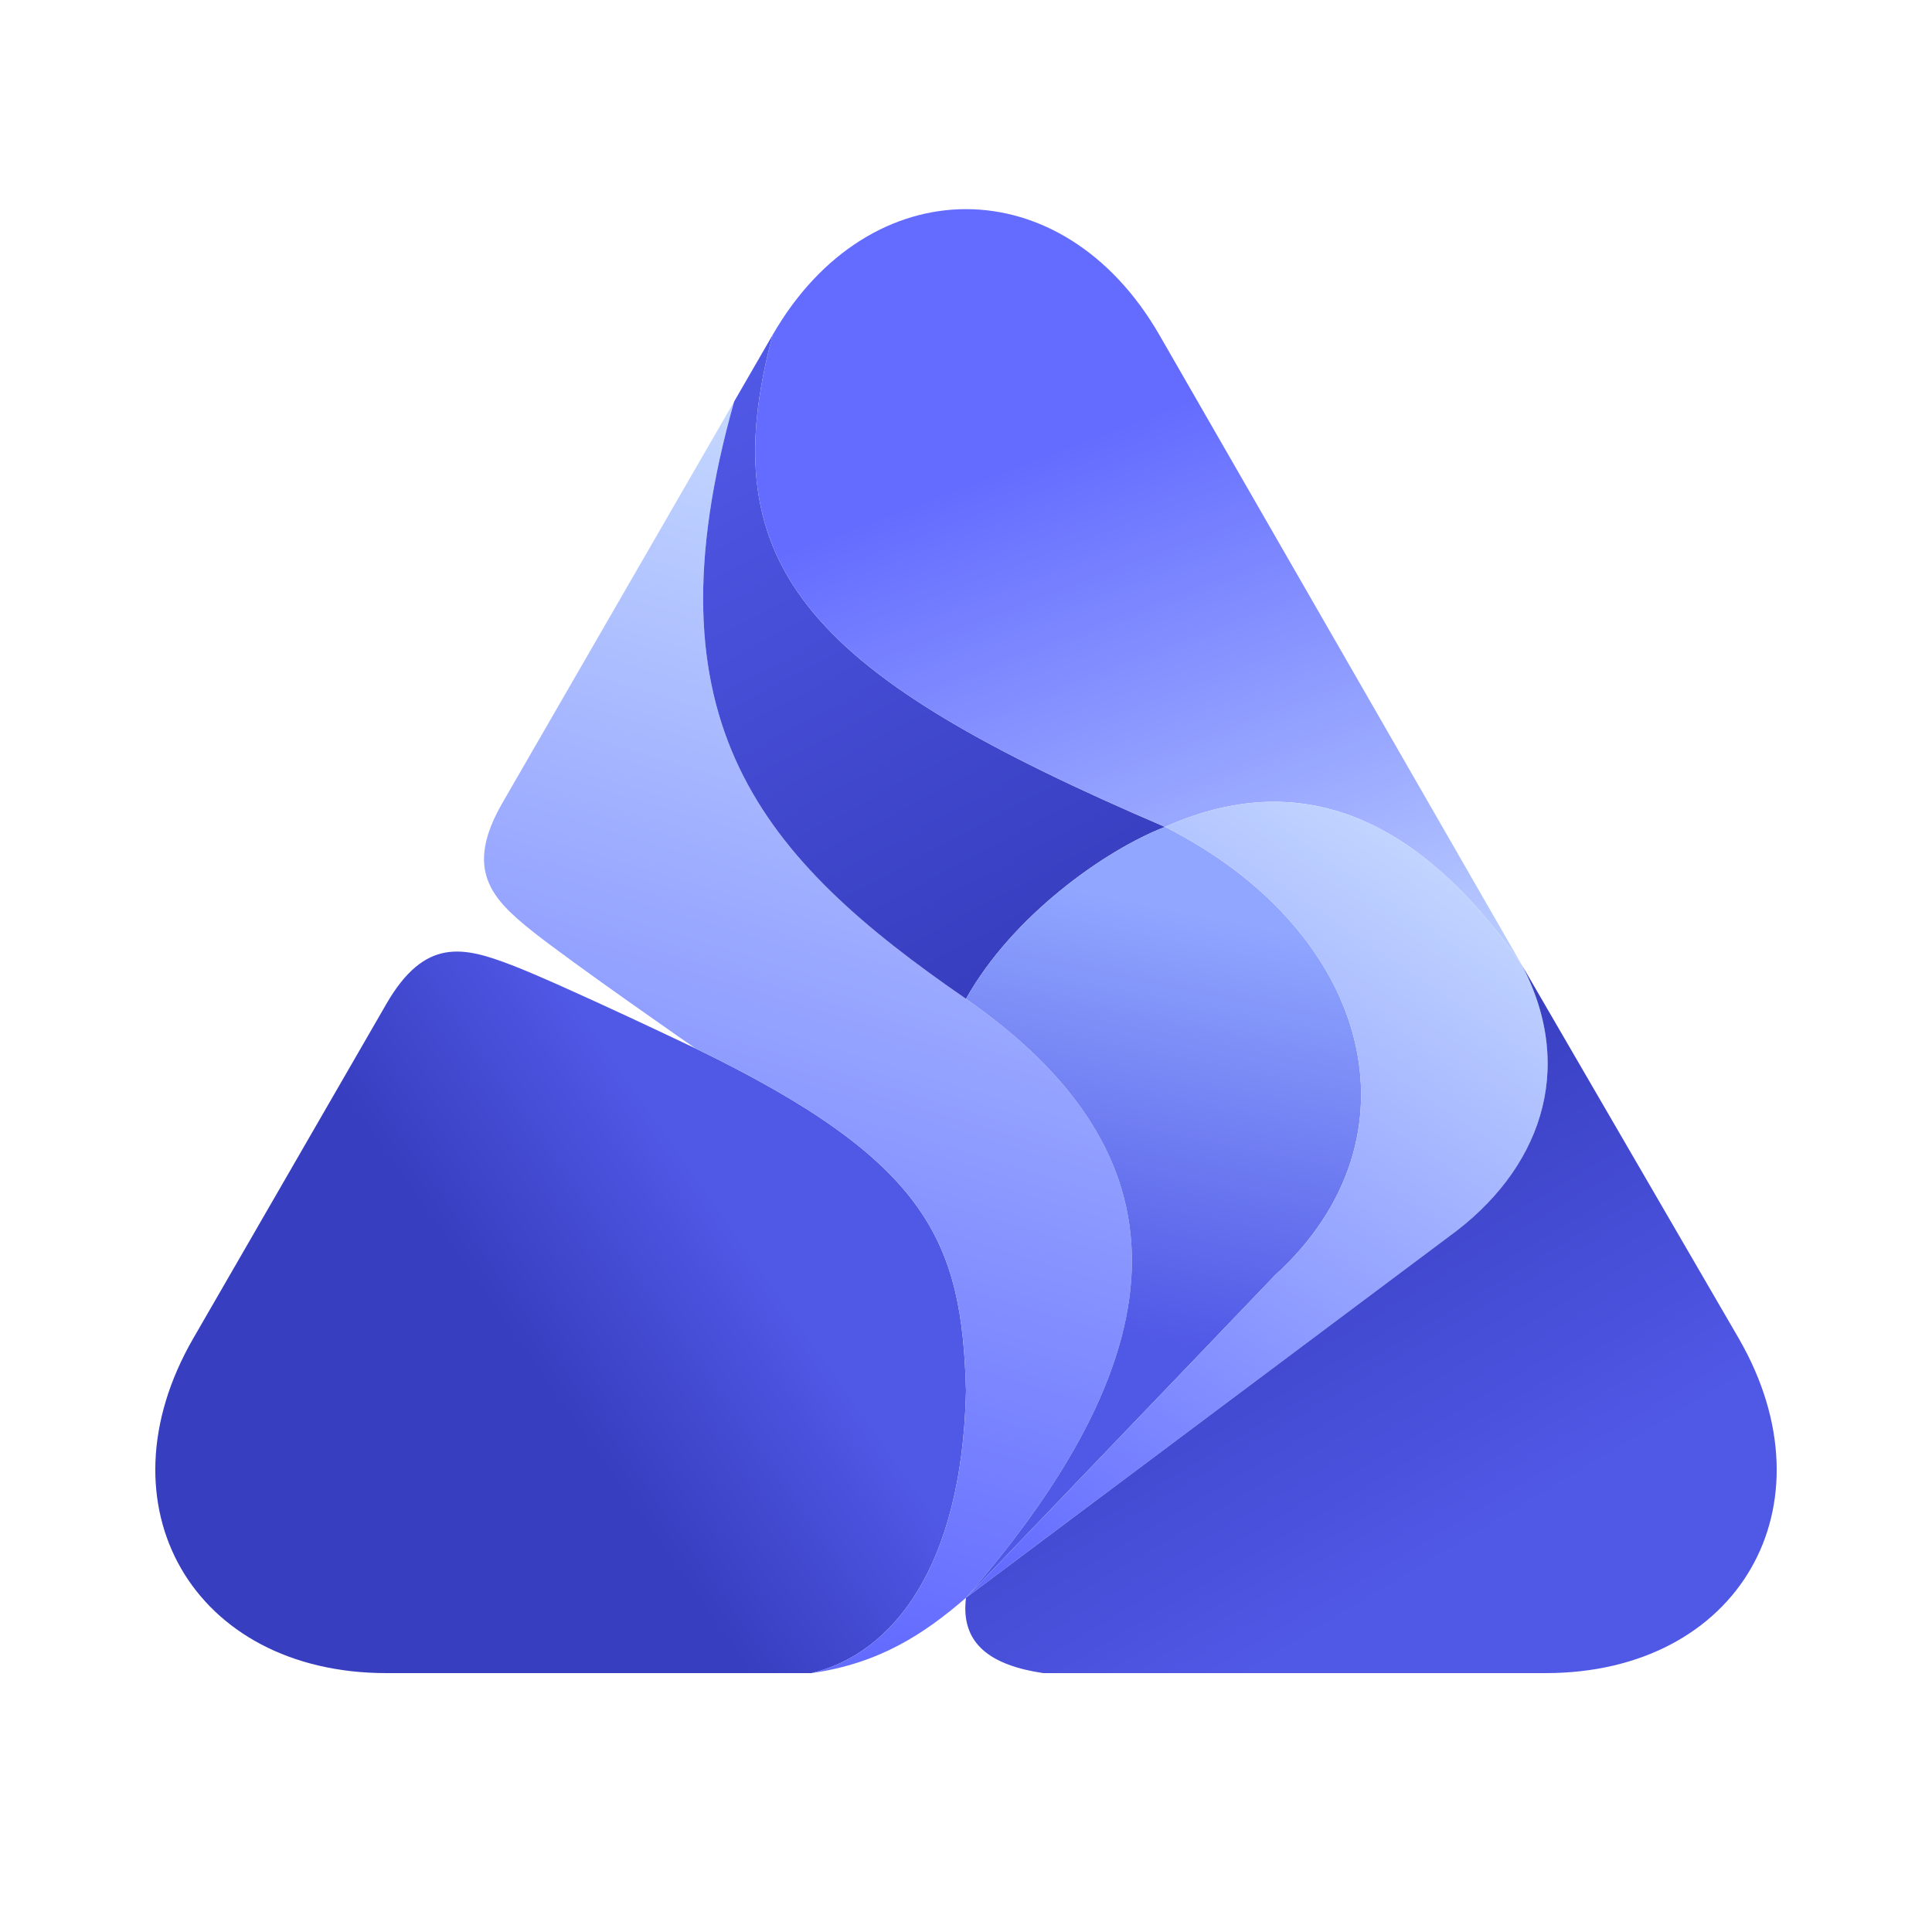
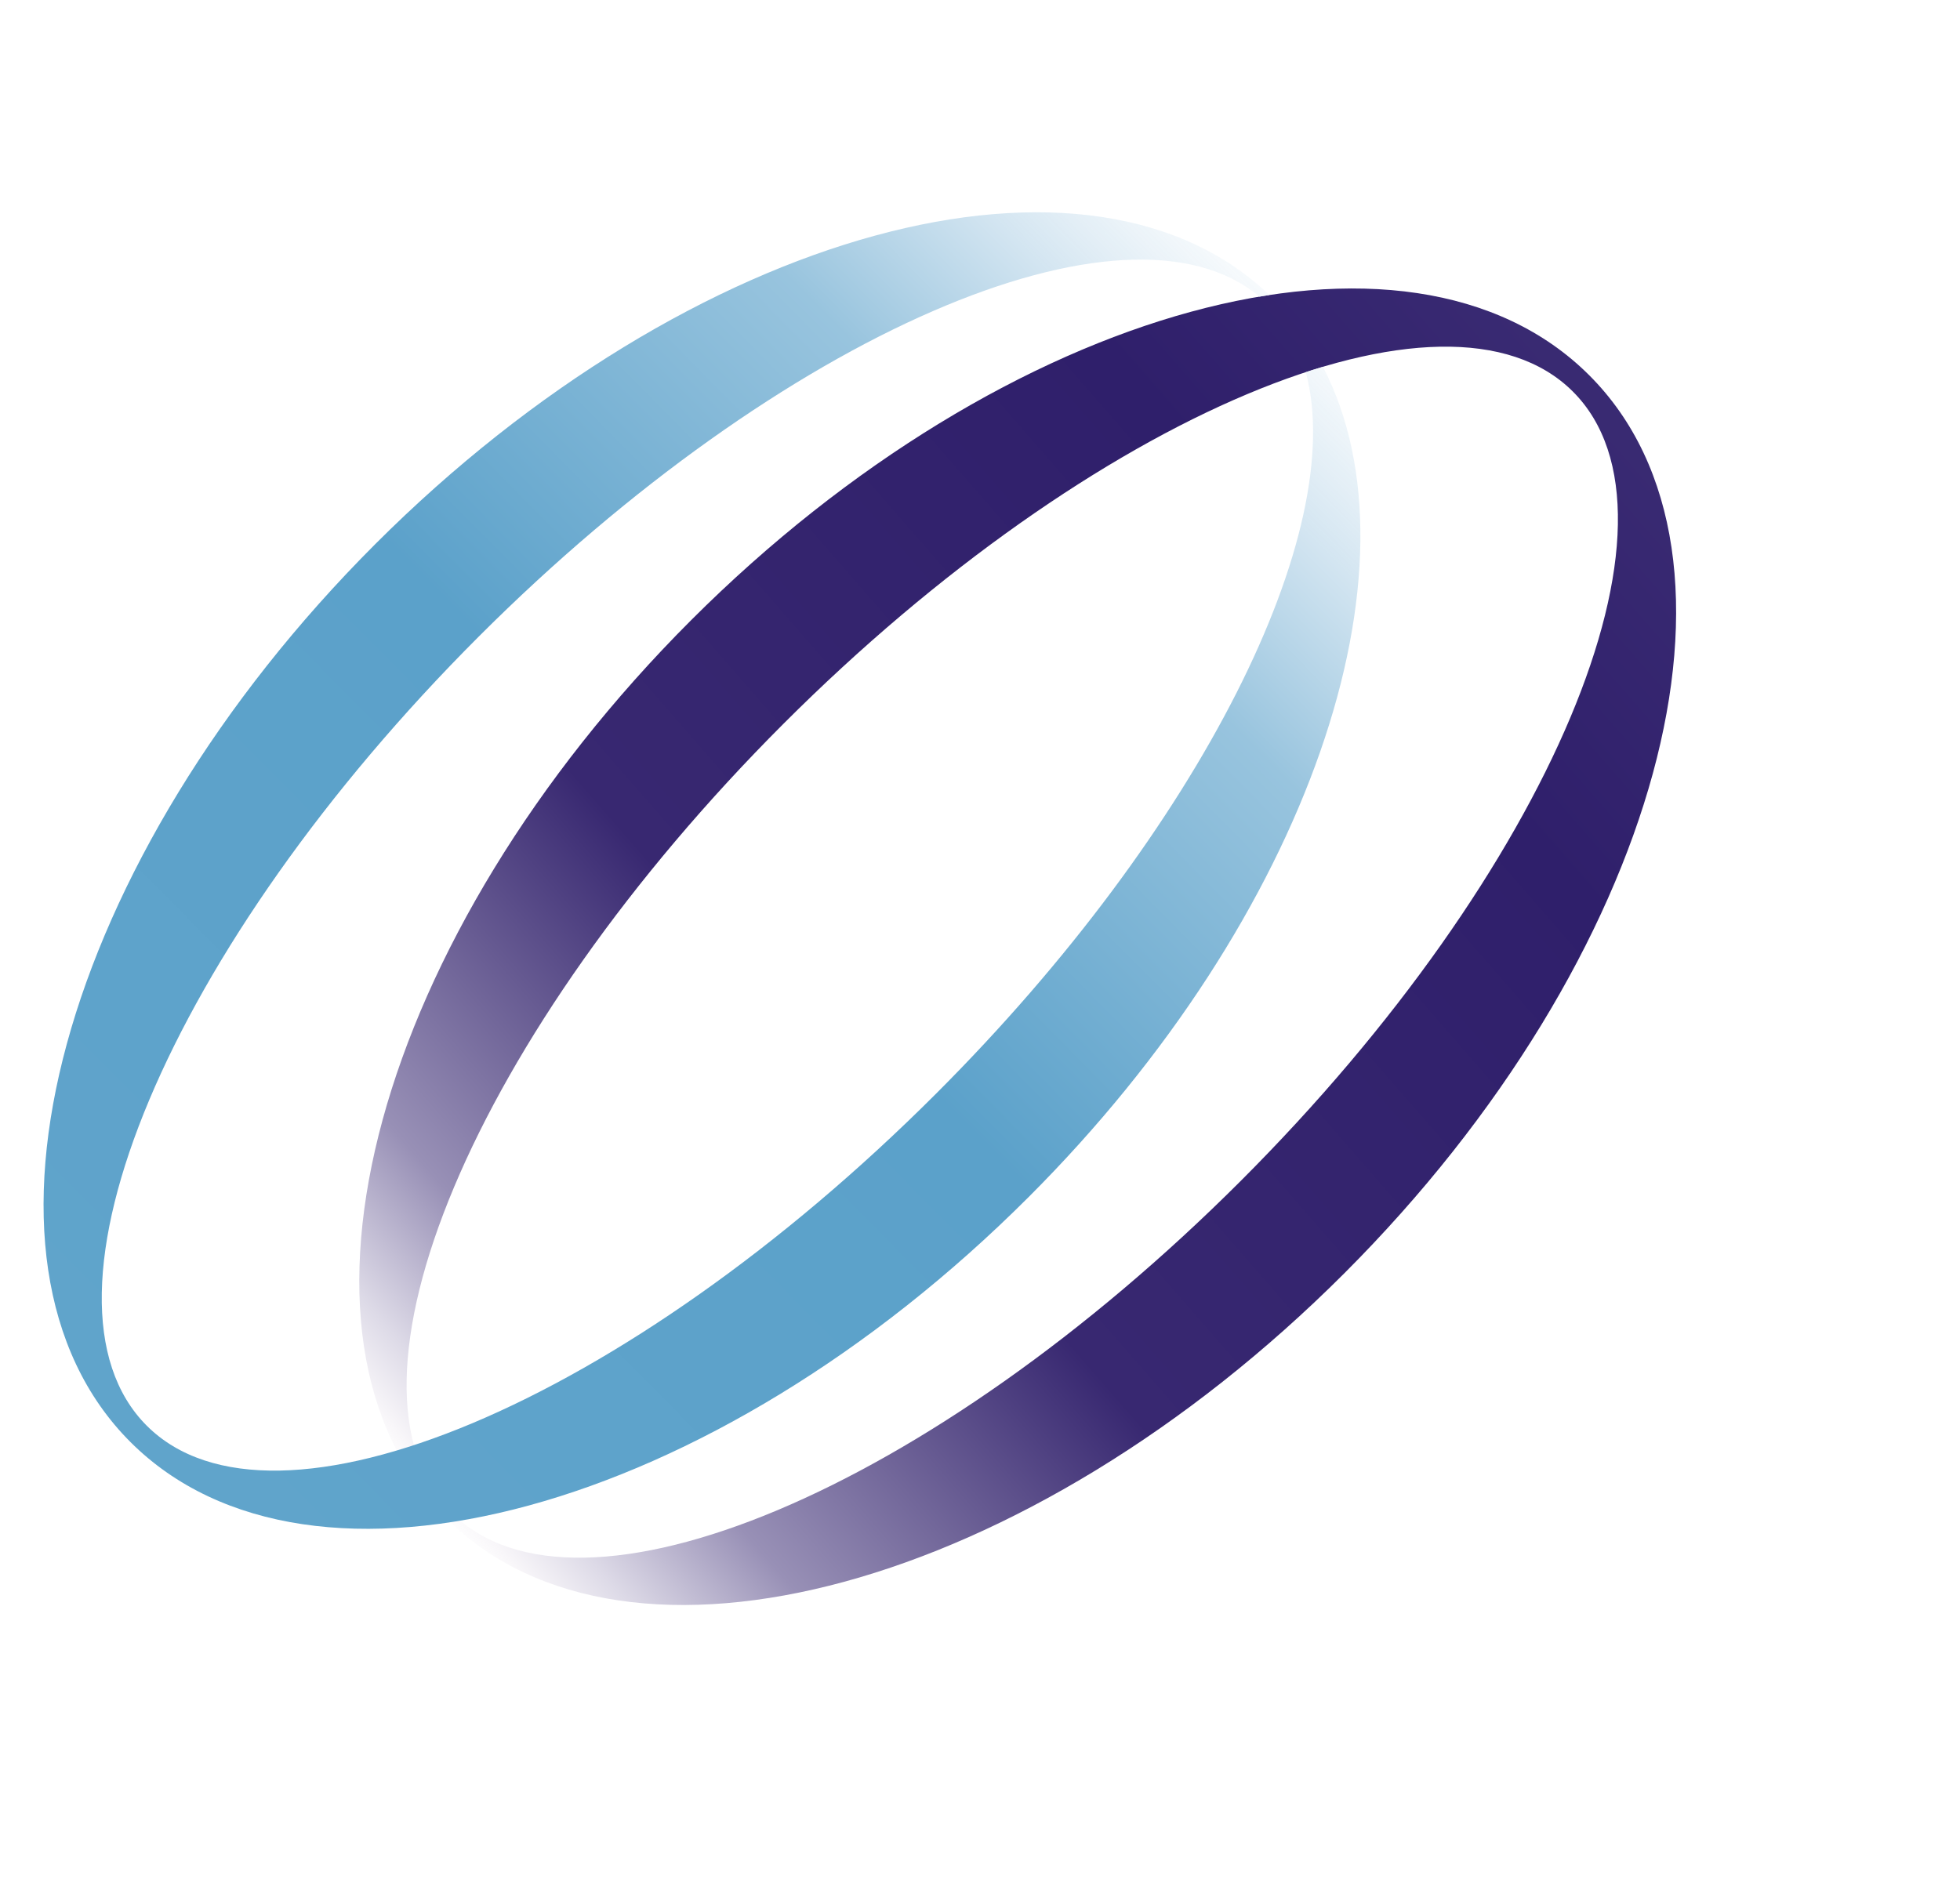
- <svg xmlns="http://www.w3.org/2000/svg" width="100%" height="100%" version="1.1" viewBox="0 0 1000 1000">
-   <g>
-     <path d="M 200,866 C 100,866 50,779.4 100,692.8 L 200,519.6 C 220,485 240,490 265,499.6 S 360,542.68 360,542.68 C 480.5,601 498,642.5 500,720 C 498,811 462,856 420,866" fill="url(#LinearGradient)" fill-rule="nonzero" opacity="1" stroke="none" />
-     <path d="M 420,866 C 455,861 478,846 500,827 C 614,696 615,597 500,517 C 394,444 333,374 380,207.82 L 260,415.67 C 240.22,450 254.37,465.1 275.28,481.79 S 360,542.68 360,542.68 C 480.5,601 498,642.5 500,720 C 498,811 462,856 420,866" fill="url(#LinearGradient_2)" fill-rule="nonzero" opacity="1" stroke="none" />
-     <path d="M 500,517 C 394,444 333,374 380,207.82 L 400,173.2 C 367,295 421,350 603,428 C 572,440 524,474 500,517" fill="url(#LinearGradient_3)" fill-rule="nonzero" opacity="1" stroke="none" />
-     <path d="M 500,827 L 660,660 C 738,589 710,482 603,428 C 572,440 524,474 500,517 C 615,597 614,696 500,827" fill="url(#LinearGradient_4)" fill-rule="nonzero" opacity="1" stroke="none" />
-     <path d="M 400,173.2 C 367,295 421,350 603,428 C 690,389, 750,445 788,500 L 600,173.2 C 550,86.6 450,86.6 400,173.2" fill="url(#LinearGradient_5)" fill-rule="nonzero" opacity="1" stroke="none" />
-     <path d="M 500,827 L 660,660 C 738,589 710,482 603,428 C 690,389, 750,445 788,500 C 816,554 797,606 750,640 L 500,827" fill="url(#LinearGradient_6)" fill-rule="nonzero" opacity="1" stroke="none" />
-     <path d="M 788,500 C 816,554 797,606 750,640 L 500,827 C 497,851 513,862 540,866 L 800,866 C 900,866 950,779.4 900,692.8 L 788,500" fill="url(#LinearGradient_7)" fill-rule="nonzero" opacity="1" stroke="none" />
-   </g>
+ <svg xmlns="http://www.w3.org/2000/svg" viewBox="-8 -8 360 347" version="1.1">
  <defs>
-     <linearGradient gradientTransform="matrix(104.391 -73.3432 73.3432 104.391 277.441 710.122)" gradientUnits="userSpaceOnUse" id="LinearGradient" x1="0" x2="1" y1="0" y2="0">
-       <stop offset="0" stop-color="#373ebf" />
-       <stop offset="1" stop-color="#5058e6" />
+     <linearGradient x1="-7.10542736e-13%" y1="47.817%" x2="100%" y2="51.688%" id="hsgGradientPurple">
+       <stop stop-color="#FFFFFF" stop-opacity="0" offset="0%" />
+       <stop stop-color="#F8F6F9" offset="2.38%" />
+       <stop stop-color="#DDDAE7" offset="6.049%" />
+       <stop stop-color="#9890B6" offset="14.199%" />
+       <stop stop-color="#72679A" offset="23.151%" />
+       <stop stop-color="#382871" offset="36.616%" />
+       <stop stop-color="#2F1F6B" offset="77.687%" />
+       <stop stop-color="#3A2B73" offset="100%" />
    </linearGradient>
-     <linearGradient gradientTransform="matrix(-173.747 557.324 -557.324 -173.747 508.829 258.172)" gradientUnits="userSpaceOnUse" id="LinearGradient_2" x1="0" x2="1" y1="0" y2="0">
-       <stop offset="0" stop-color="#c2d6ff" />
-       <stop offset="1" stop-color="#646cff" />
-     </linearGradient>
-     <linearGradient gradientTransform="matrix(157.951 295.666 -295.666 157.951 382.944 193.642)" gradientUnits="userSpaceOnUse" id="LinearGradient_3" x1="0" x2="1" y1="0" y2="0">
-       <stop offset="0" stop-color="#5058e6" />
-       <stop offset="1" stop-color="#373ebf" />
-     </linearGradient>
-     <linearGradient gradientTransform="matrix(-44.3023 219.578 -219.578 -44.3023 619.69 469.652)" gradientUnits="userSpaceOnUse" id="LinearGradient_4" x1="0" x2="1" y1="0" y2="0">
-       <stop offset="0" stop-color="#91a7ff" />
-       <stop offset="1" stop-color="#5058e6" />
-     </linearGradient>
-     <linearGradient gradientTransform="matrix(125.52 334.256 -334.256 125.52 539.723 235.139)" gradientUnits="userSpaceOnUse" id="LinearGradient_5" x1="0" x2="1" y1="0" y2="0">
-       <stop offset="0" stop-color="#646cff" />
-       <stop offset="1" stop-color="#c2d6ff" />
-     </linearGradient>
-     <linearGradient gradientTransform="matrix(-241.23 357.206 -357.206 -241.23 754.054 449.312)" gradientUnits="userSpaceOnUse" id="LinearGradient_6" x1="0" x2="1" y1="0" y2="0">
-       <stop offset="0" stop-color="#c2d6ff" />
-       <stop offset="1" stop-color="#646cff" />
-     </linearGradient>
-     <linearGradient gradientTransform="matrix(125.978 210.065 -210.065 125.978 596.433 613.665)" gradientUnits="userSpaceOnUse" id="LinearGradient_7" x1="0" x2="1" y1="0" y2="0">
-       <stop offset="0" stop-color="#373ebf" />
-       <stop offset="1" stop-color="#5058e6" />
+     <linearGradient x1="8.057%" y1="94.481%" x2="97.143%" y2="6.239%" id="hsgGradientBlue">
+       <stop stop-color="#60A4CB" offset="0%" />
+       <stop stop-color="#5BA1CA" offset="49.16%" />
+       <stop stop-color="#98C4DE" offset="77.687%" />
+       <stop stop-color="#D3E5F1" offset="89.078%" />
+       <stop stop-color="#FFFFFF" stop-opacity="0.8" offset="100%" />
    </linearGradient>
  </defs>
+   <g stroke="none" stroke-width="1" fill="none" fill-rule="evenodd">
+     <g>
+       <path d="M177.511,225.32 C97.078,225.32 31.871,198.731 31.871,165.932 C31.871,133.134 97.078,106.545 177.511,106.545 C257.944,106.545 323.152,133.134 323.152,165.932 C323.152,198.731 257.944,225.32 177.511,225.32 M178.925,81.093 C96.928,81.093 30.457,119.079 30.457,165.932 C30.457,212.786 96.928,250.772 178.925,250.772 C260.922,250.772 327.394,212.786 327.394,165.932 C327.394,119.079 260.922,81.093 178.925,81.093" fill="url(#hsgGradientPurple)" transform="translate(178.9253, 165.9324) rotate(-405) translate(-178.9253, -165.9324) " />
+       <path d="M60.944,91.944 C118.925,33.964 192.787,13.821 225.918,46.952 L225.149,46.2 C224.542,46.292 223.933,46.39 223.323,46.493 C198.869,25.977 135.563,53.32 79.941,108.942 C23.066,165.816 -4.241,230.726 18.951,253.918 C42.143,277.11 107.053,249.803 163.928,192.928 C212.641,144.215 239.664,89.608 231.844,60.366 C232.9,60.02 233.948,59.692 234.987,59.383 C254.121,96.251 232.483,160.367 180.925,211.925 C122.944,269.906 49.082,290.048 15.952,256.918 C-17.179,223.787 2.964,149.925 60.944,91.944 Z" fill="url(#hsgGradientBlue)" transform="translate(120.9344, 151.9346) rotate(-360) translate(-120.9344, -151.9346) " />
+     </g>
+   </g>
</svg>
